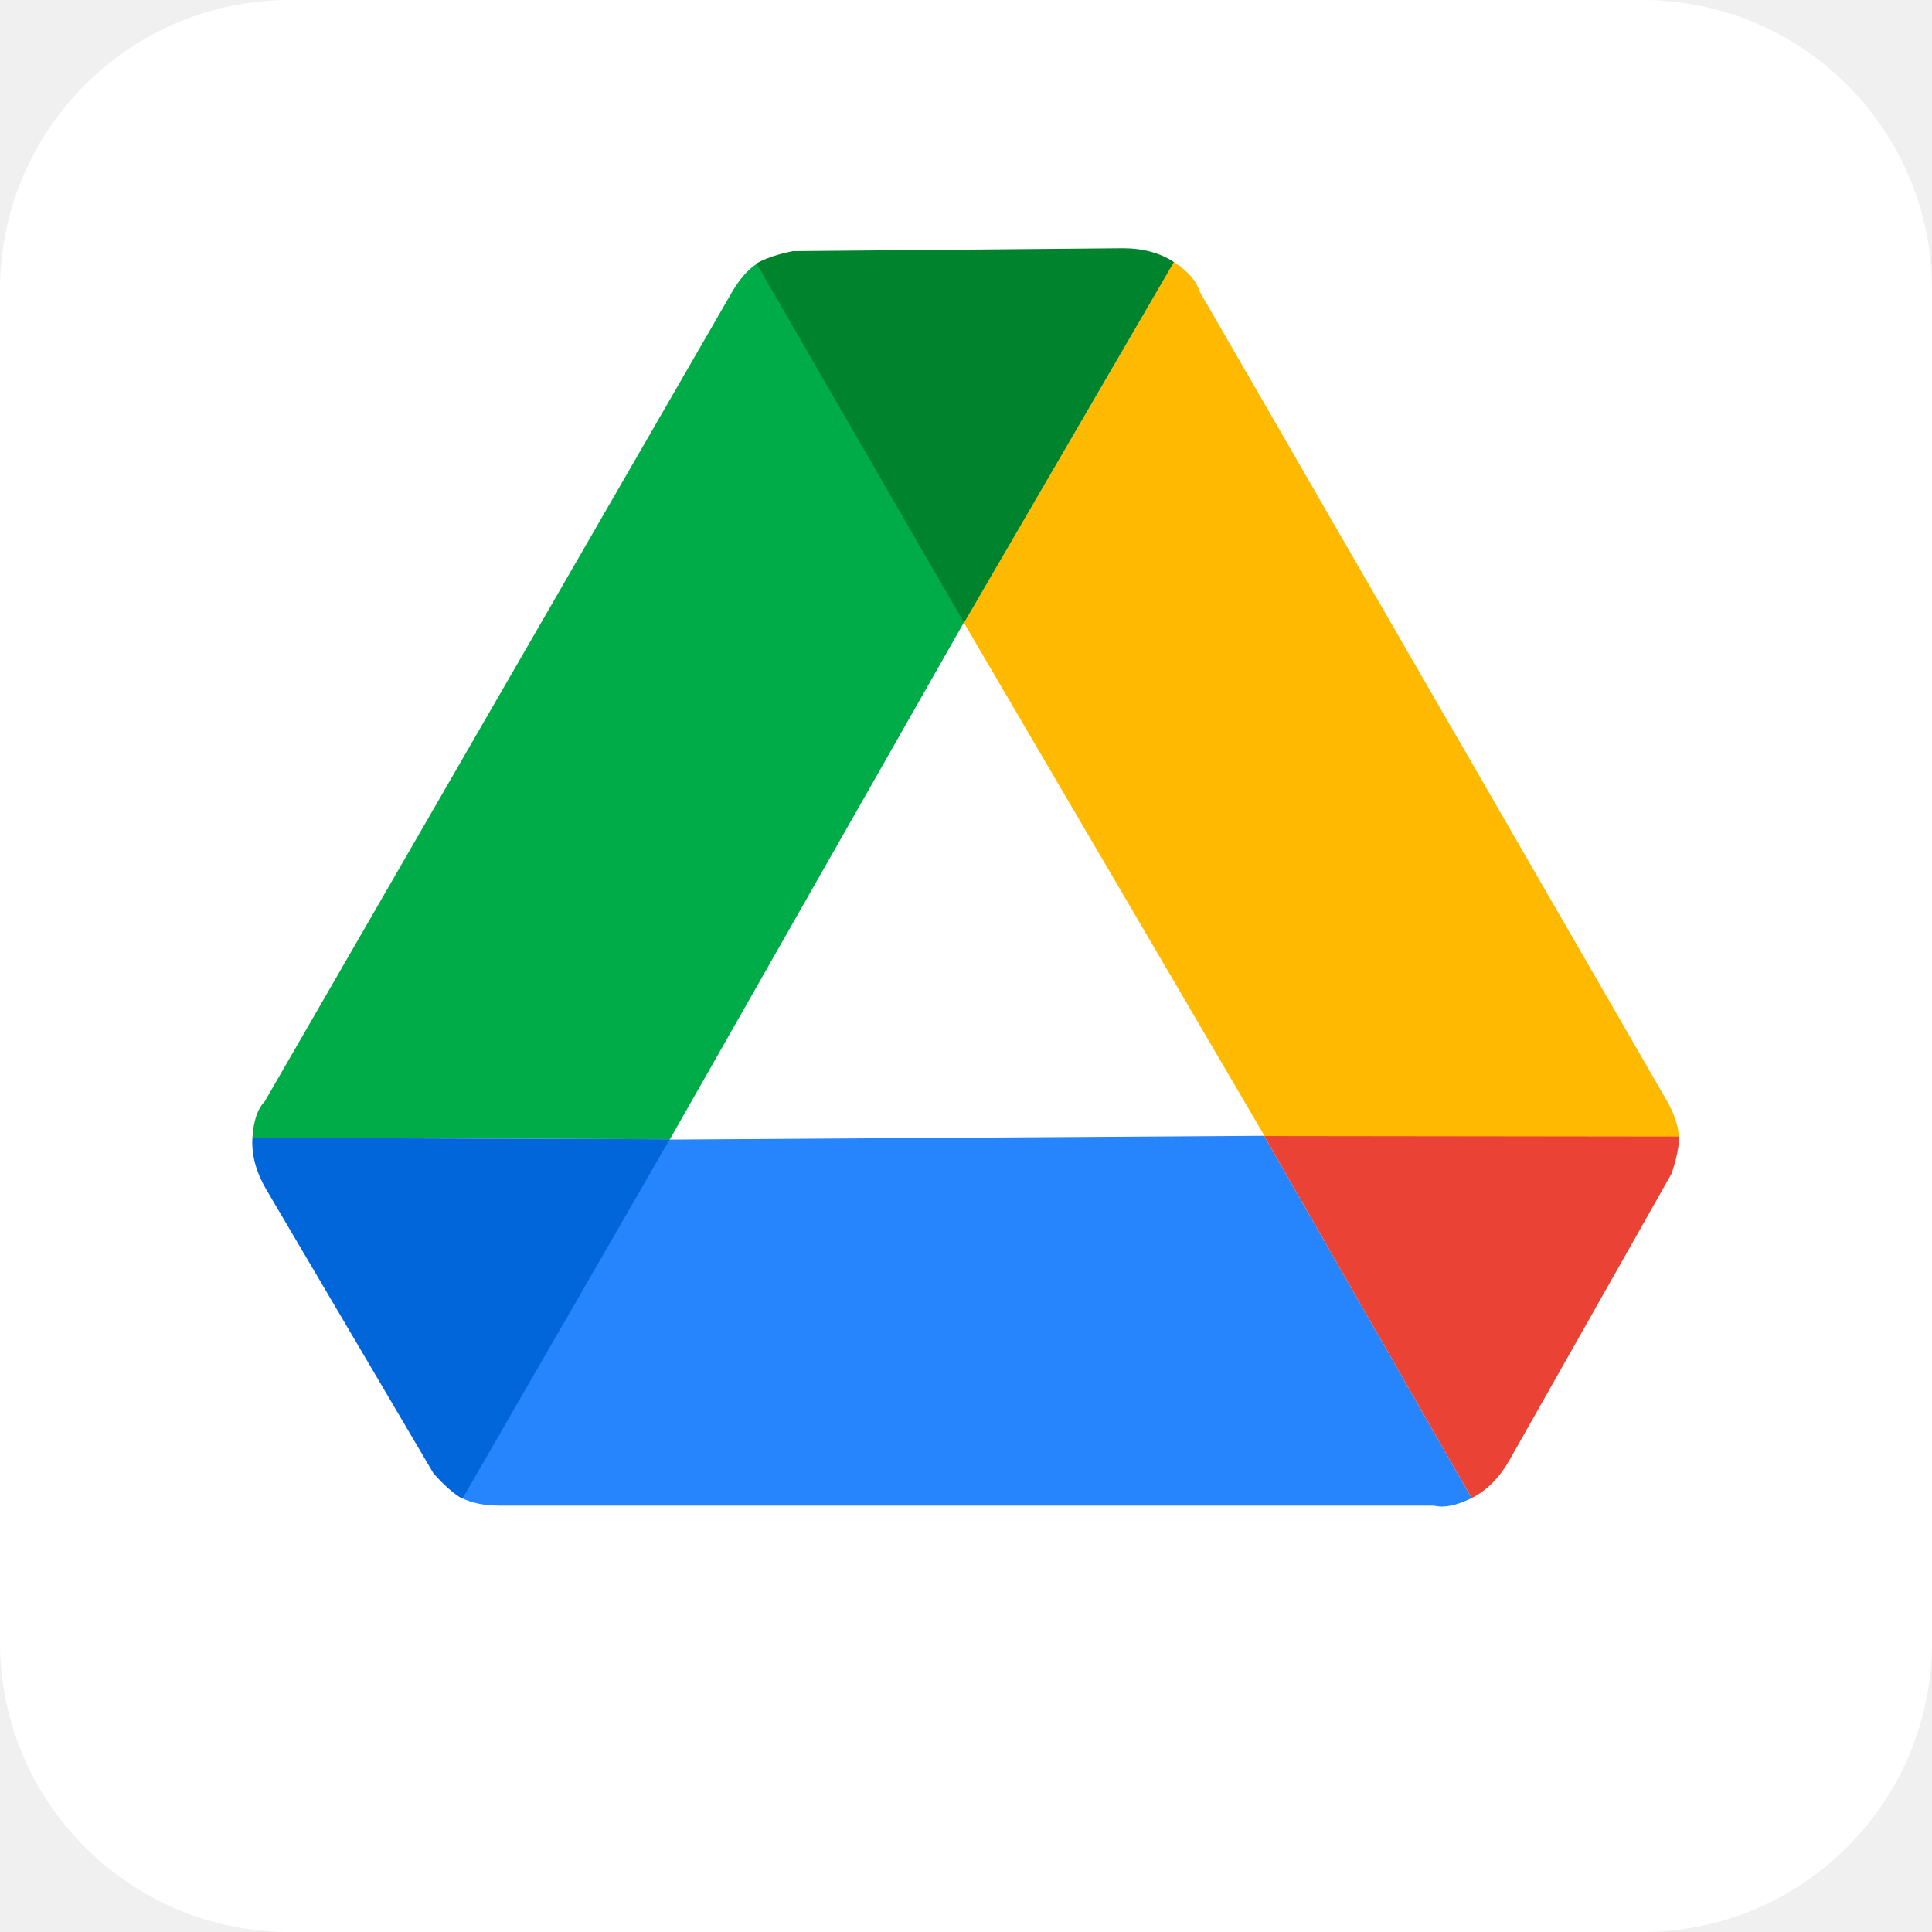
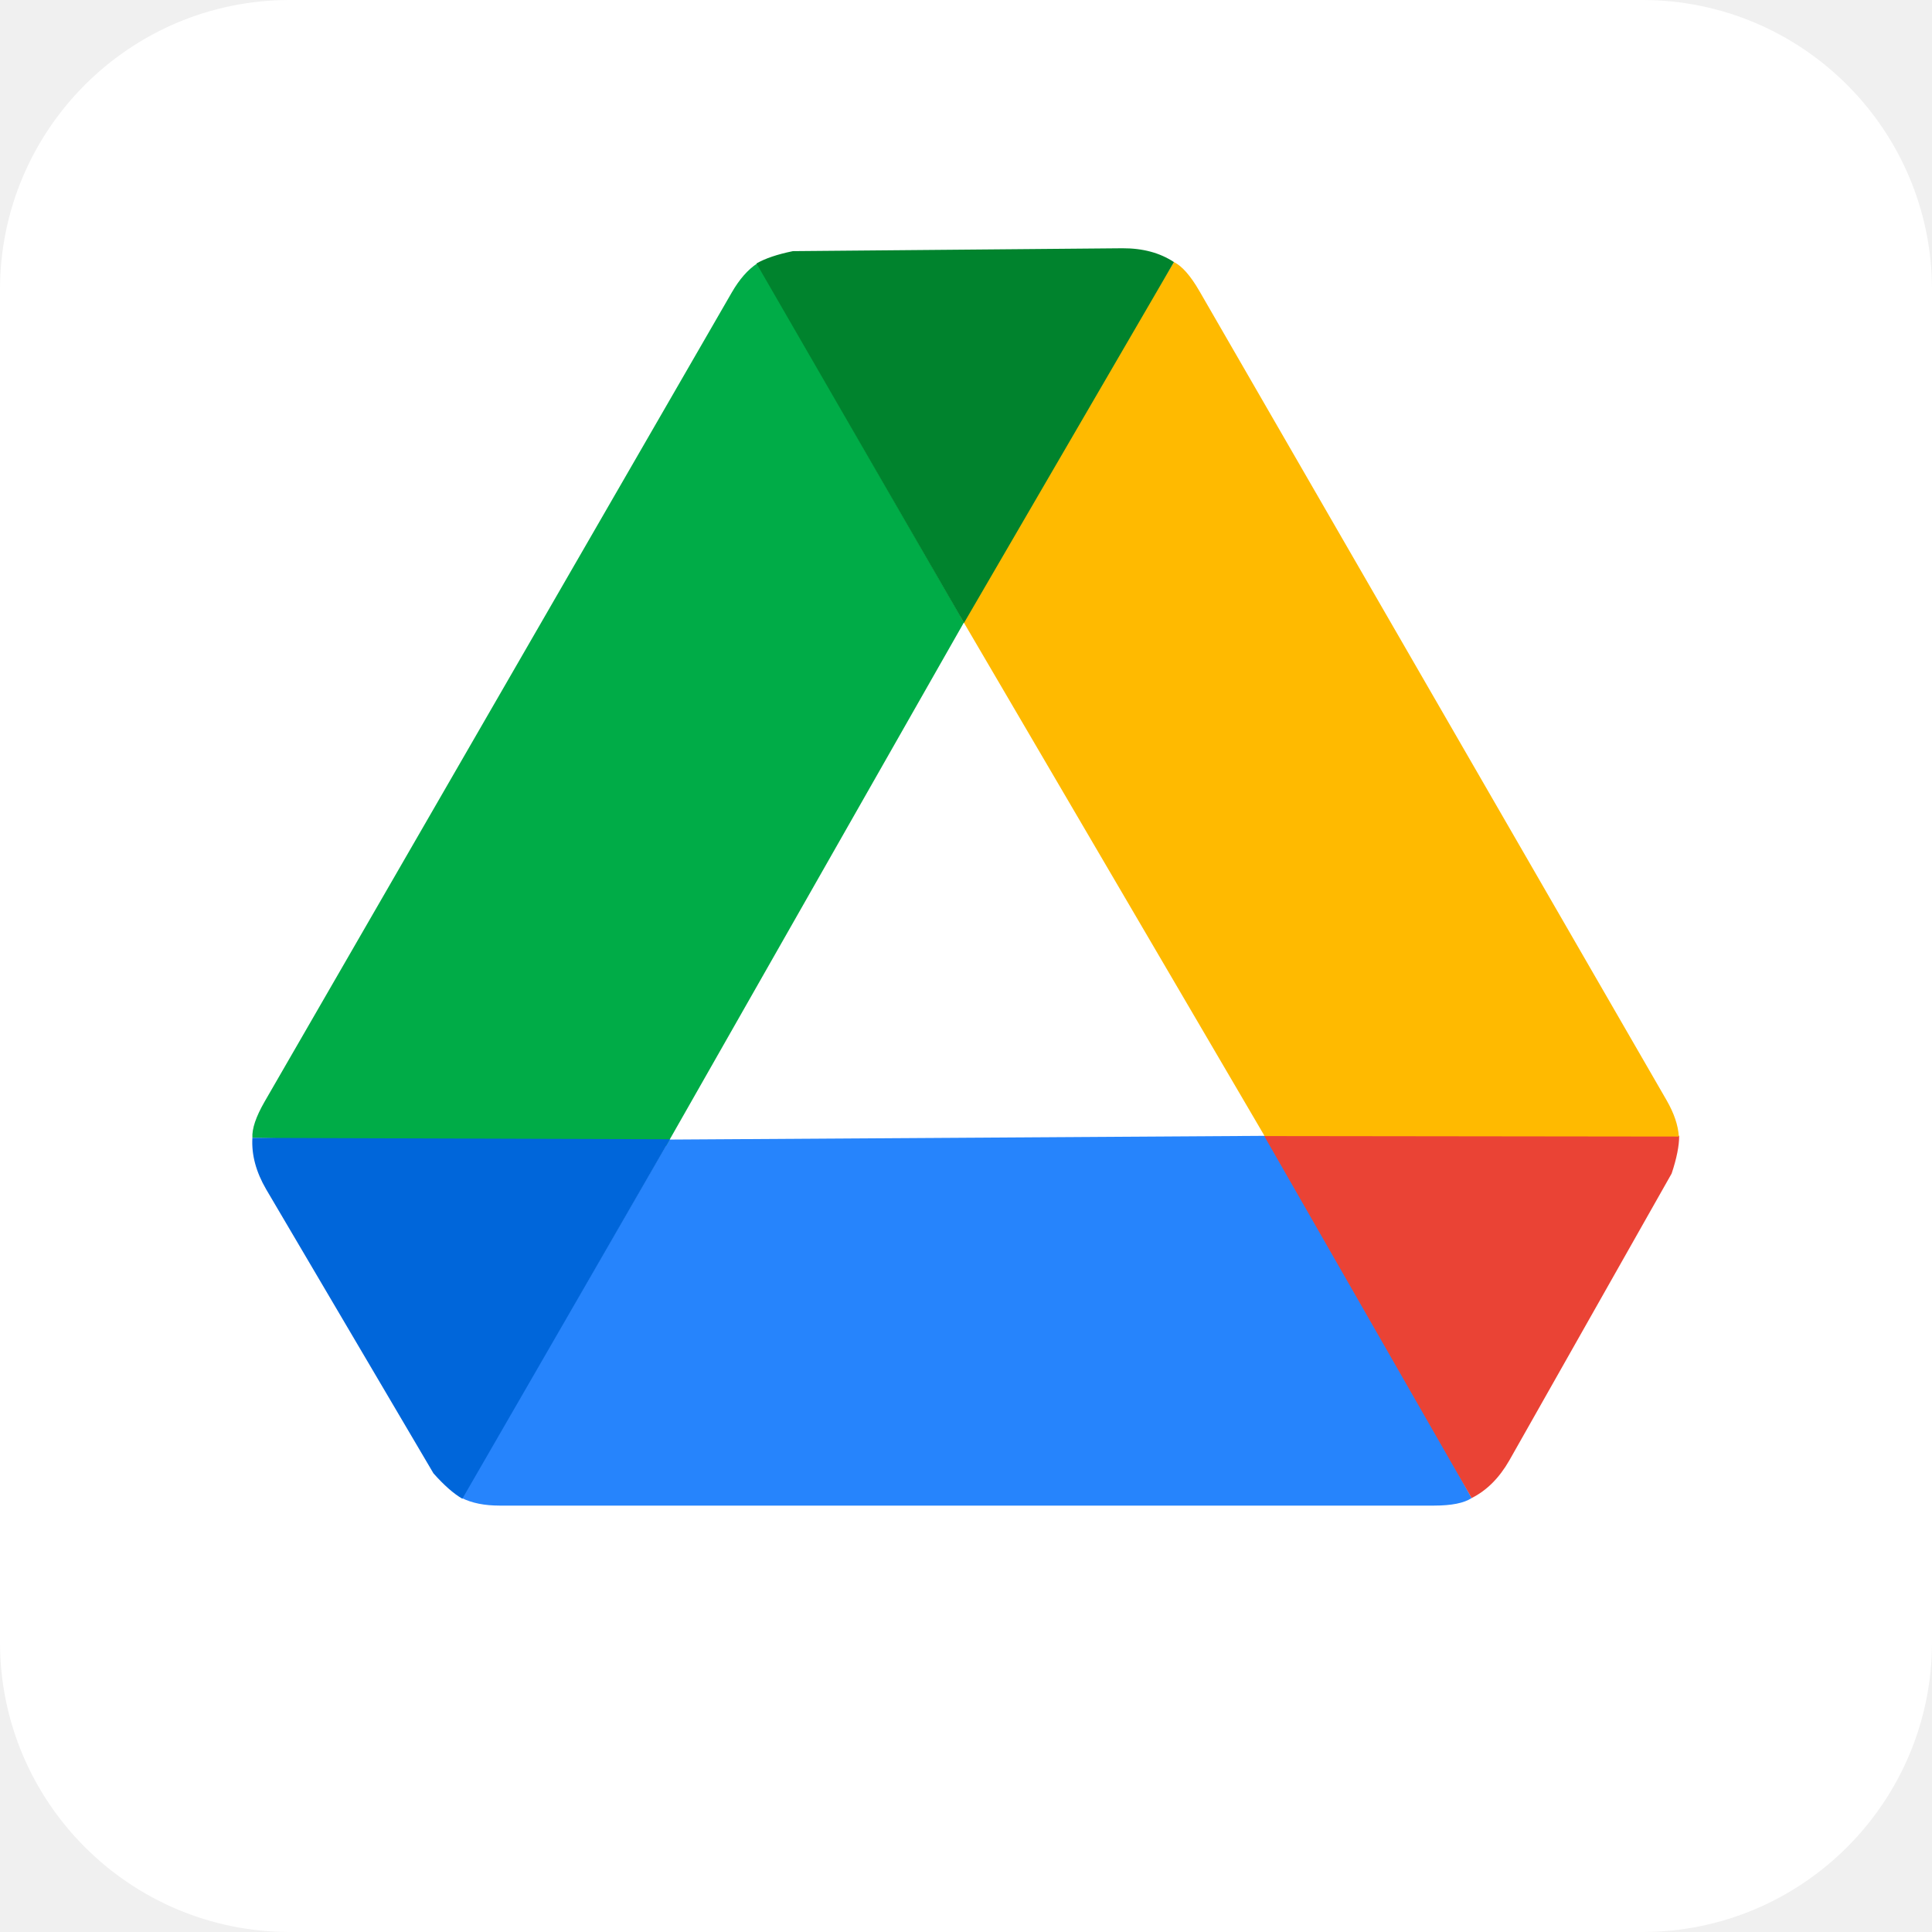
<svg xmlns="http://www.w3.org/2000/svg" aria-label="Google Drive" role="img" viewBox="0 0 512 512">
  <rect width="512" height="512" rx="15%" fill="#fff" />
-   <g transform="translate(256,256)">
-     <g fill="#2684fc">
-       <path id="b" d="M79 45l55 96q-6 3 -10 2 h-247.6 q-6 0 -10-2 l55-95" />
-     </g>
-     <g fill="#ea4335">
-       <path id="c" d="M79 45l55 96q6-3 10-10 l43-76 q2-6 2-10" />
-     </g>
+   <g fill="#2684fc">
+     <path id="b" d="M337 301l53 96q-3 2-10 2h-247.6 q-6 0-10-2l55-95" />
  </g>
-   <g transform="translate(256,256) rotate(120)">
+   <g fill="#ea4335">
+     <path id="c" d="M335 301l55 96q6-3 10-10l43-76q2-6 2-10" />
+   </g>
+   <g transform="rotate(120 256 256)">
    <use href="#b" fill="#00ac47" />
    <use href="#c" fill="#0066da" />
  </g>
-   <g transform="translate(256,256) rotate(240)">
+   <g transform="rotate(240 256 256)">
    <use href="#b" fill="#ffba00" />
    <use href="#c" fill="#00832d" />
  </g>
</svg>
